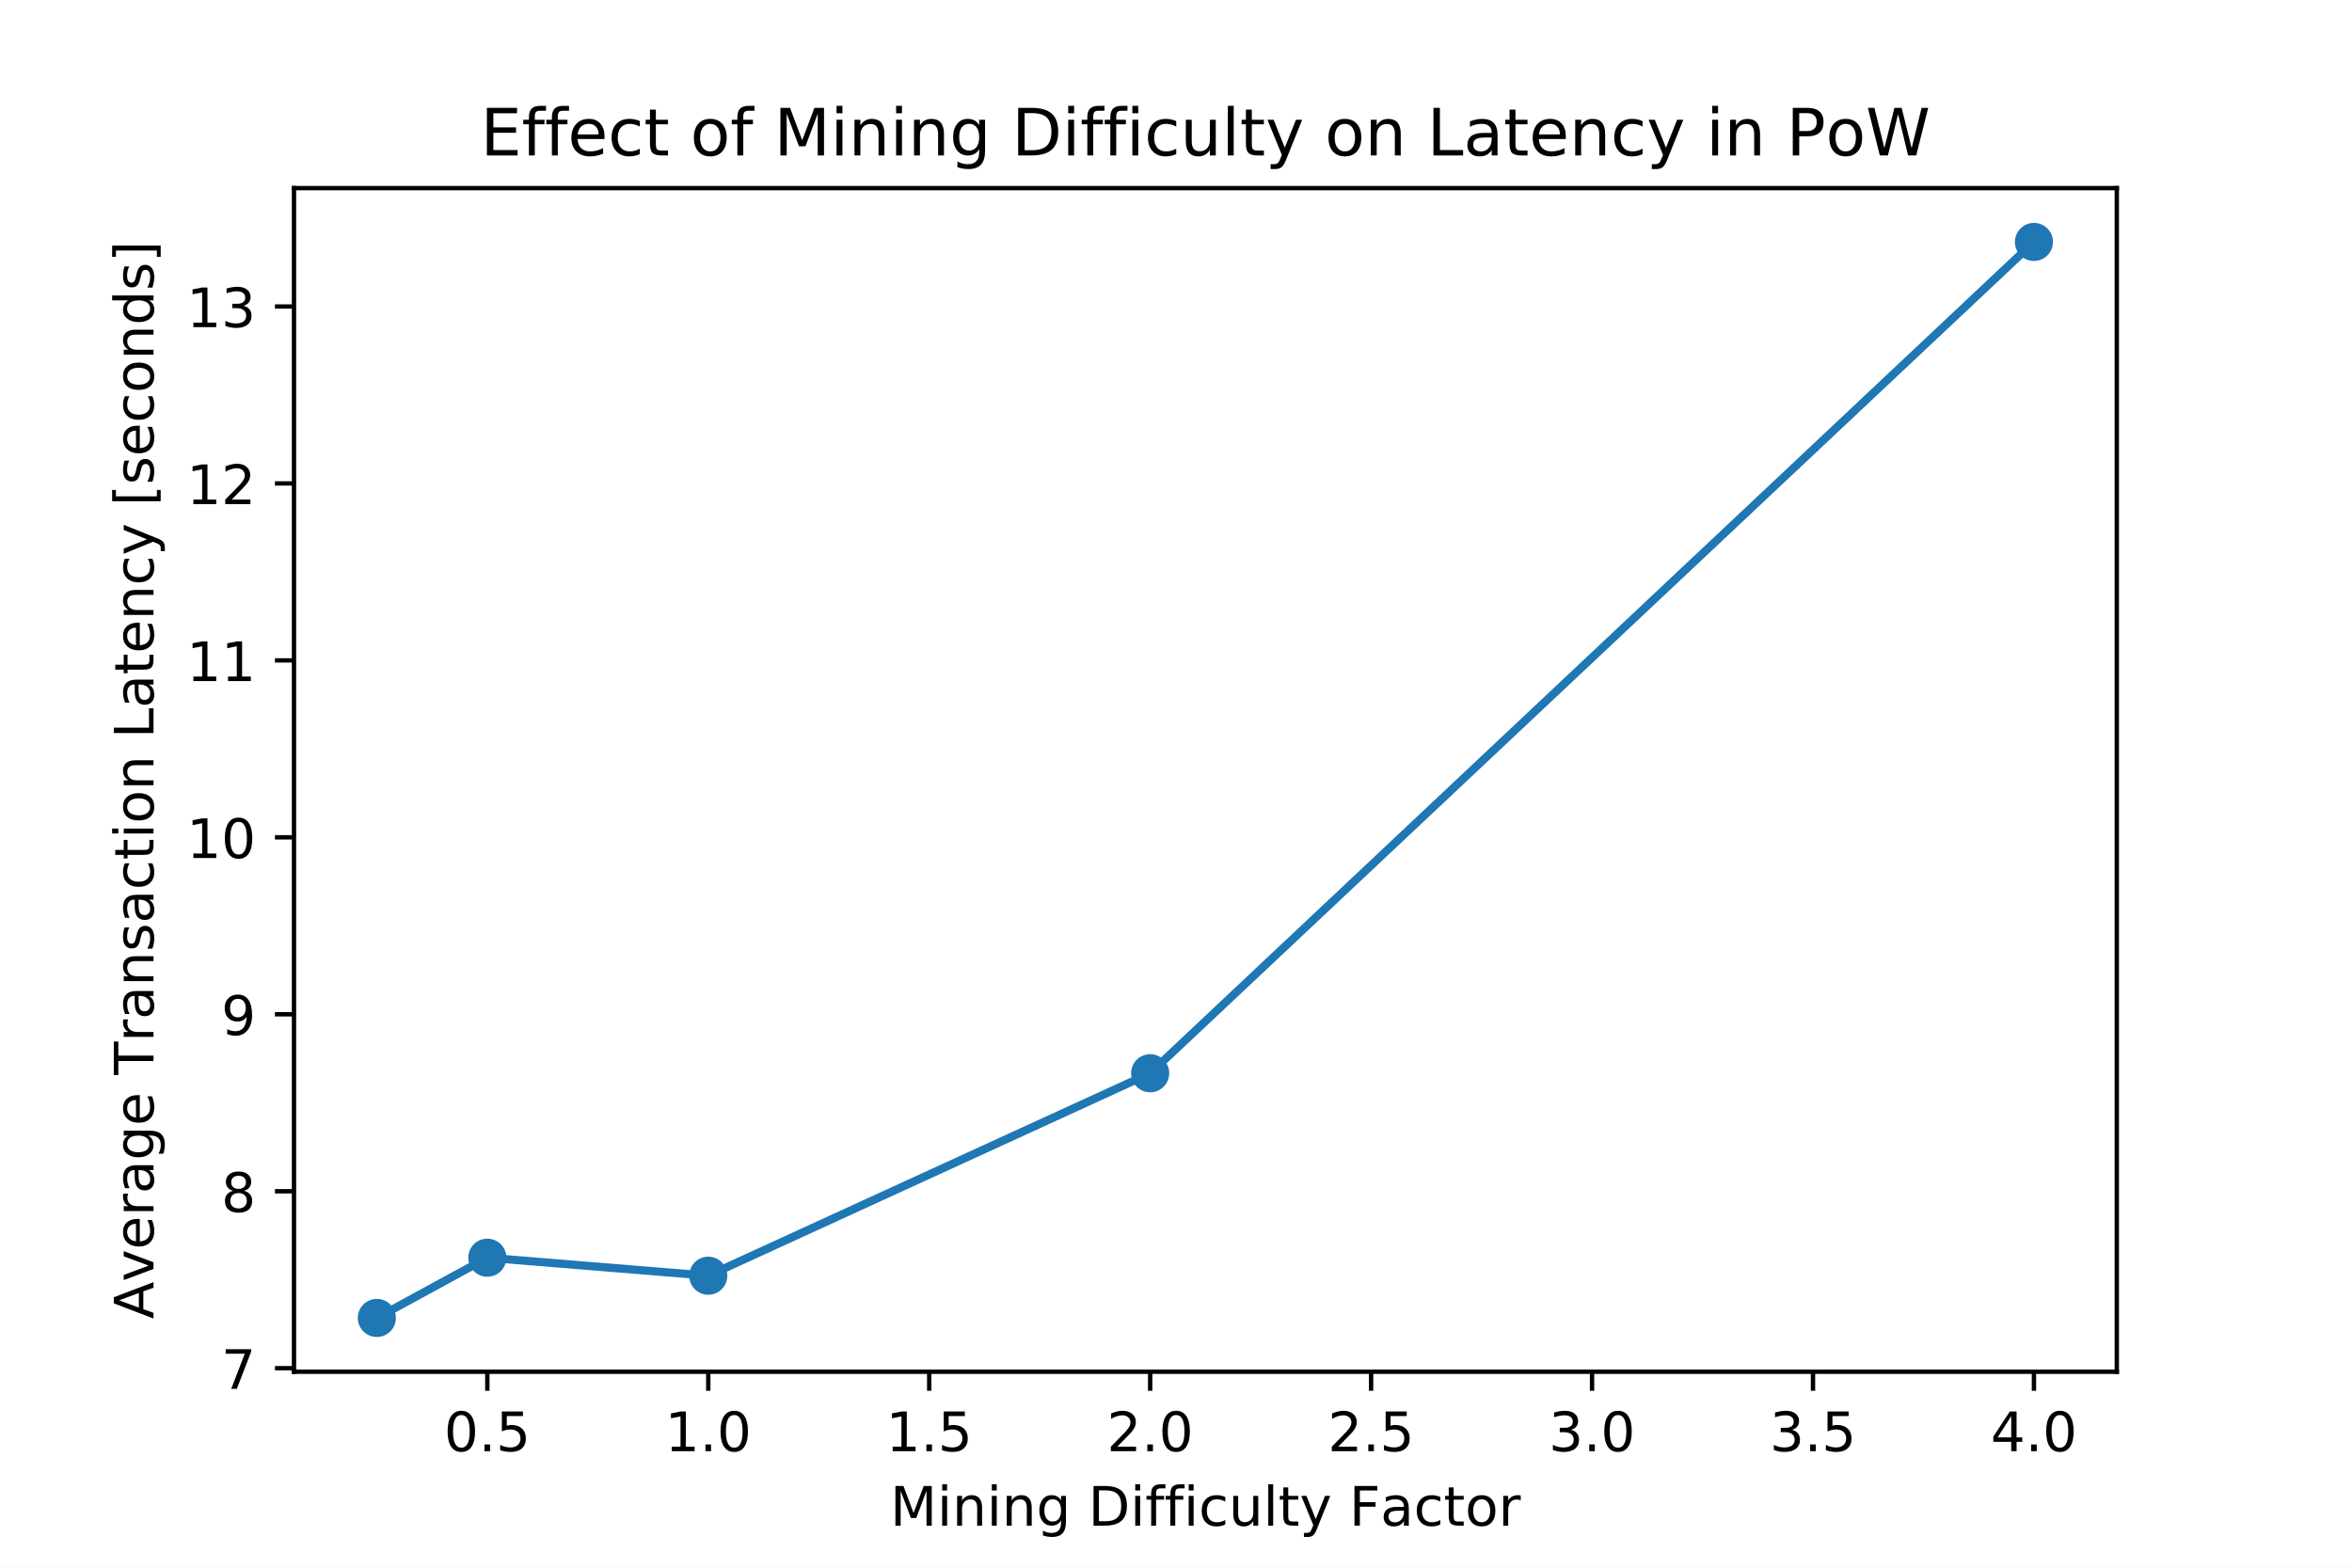
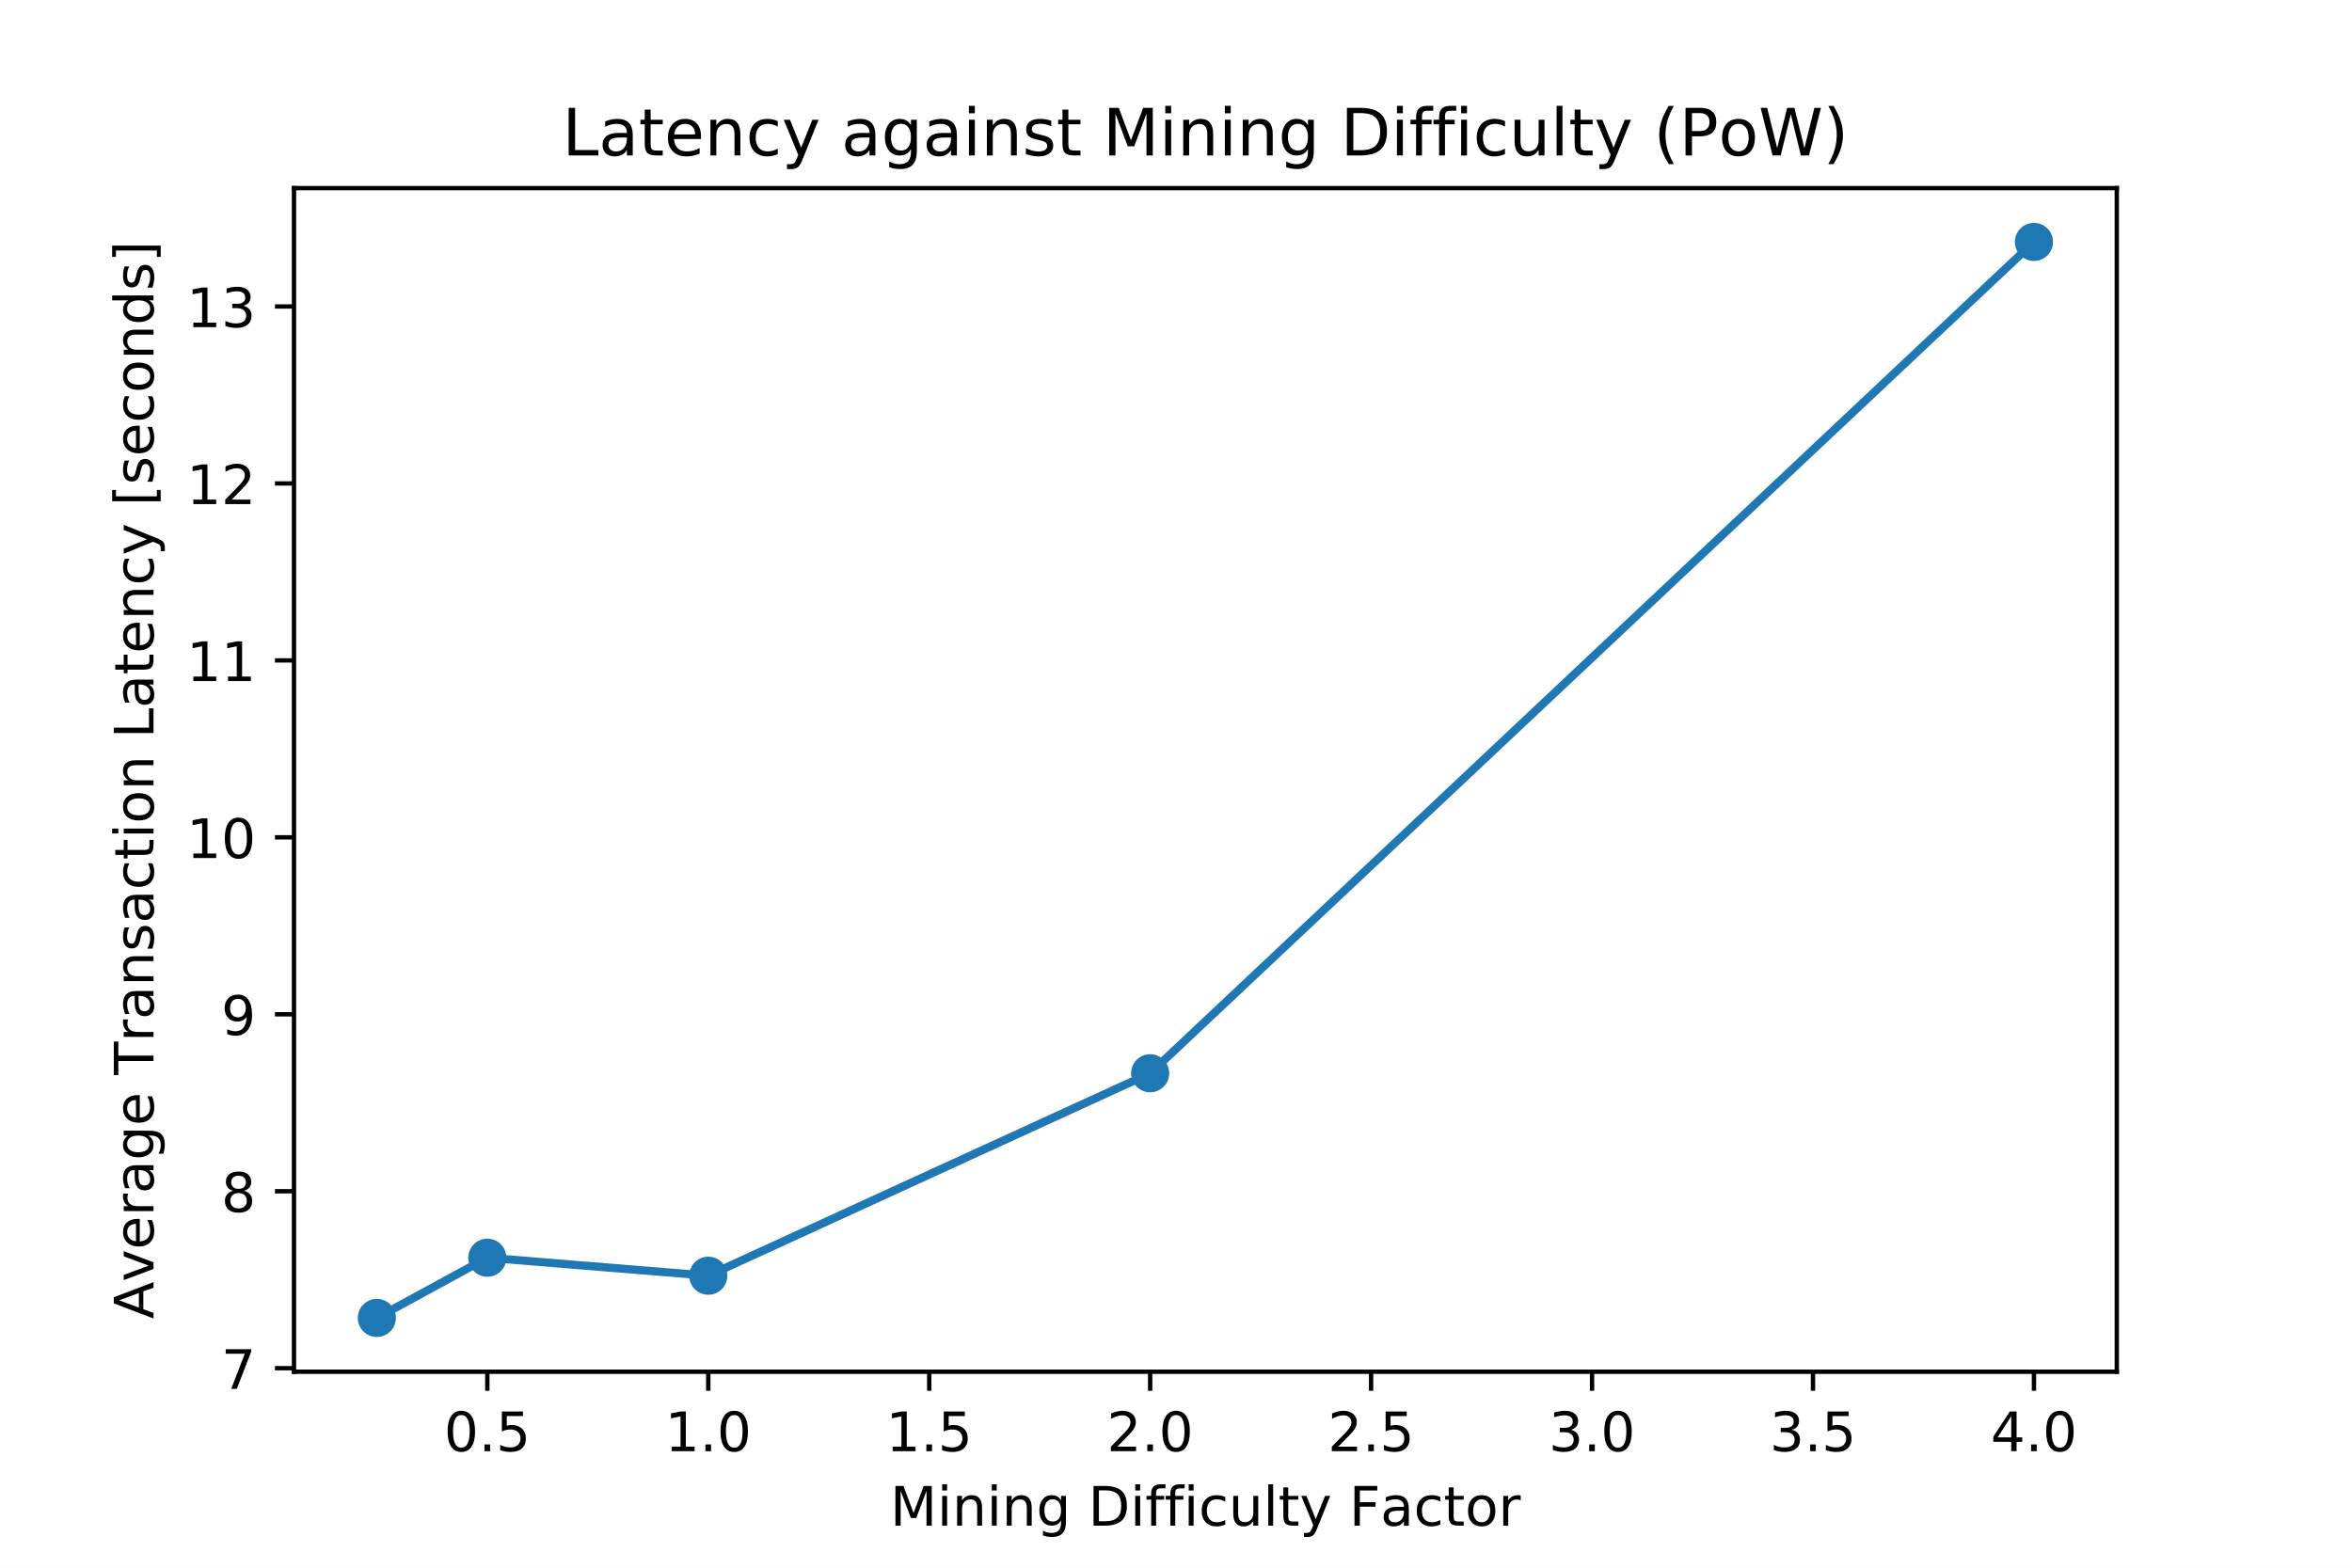
<svg xmlns="http://www.w3.org/2000/svg" xmlns:xlink="http://www.w3.org/1999/xlink" height="288pt" version="1.1" viewBox="0 0 432 288" width="432pt">
  <defs>
    <style type="text/css">
*{stroke-linecap:butt;stroke-linejoin:round;}
  </style>
  </defs>
  <g id="figure_1">
    <g id="patch_1">
      <path d="M 0 288  L 432 288  L 432 0  L 0 0  z " style="fill:#ffffff;" />
    </g>
    <g id="axes_1">
      <g id="patch_2">
        <path d="M 54 252  L 388.8 252  L 388.8 34.56  L 54 34.56  z " style="fill:#ffffff;" />
      </g>
      <g id="matplotlib.axis_1">
        <g id="xtick_1">
          <g id="line2d_1">
            <defs>
-               <path d="M 0 0  L 0 3.5  " id="m89865e52a1" style="stroke:#000000;stroke-width:0.8;" />
-             </defs>
-             <g>
-               <use style="stroke:#000000;stroke-width:0.8;" x="89.509" xlink:href="#m89865e52a1" y="252" />
+               <path d="M 0 0  L 0 3.5  " id="m9b5d626eac" style="stroke:#000000;stroke-width:0.8;" />
+             </defs>
+             <g>
+               <use style="stroke:#000000;stroke-width:0.8;" x="89.509" xlink:href="#m9b5d626eac" y="252" />
            </g>
          </g>
          <g id="text_1">
            <defs>
              <path d="M 31.781 66.406  Q 24.172 66.406 20.328 58.906  Q 16.5 51.422 16.5 36.375  Q 16.5 21.391 20.328 13.891  Q 24.172 6.391 31.781 6.391  Q 39.453 6.391 43.281 13.891  Q 47.125 21.391 47.125 36.375  Q 47.125 51.422 43.281 58.906  Q 39.453 66.406 31.781 66.406  z M 31.781 74.219  Q 44.047 74.219 50.516 64.516  Q 56.984 54.828 56.984 36.375  Q 56.984 17.969 50.516 8.266  Q 44.047 -1.422 31.781 -1.422  Q 19.531 -1.422 13.062 8.266  Q 6.594 17.969 6.594 36.375  Q 6.594 54.828 13.062 64.516  Q 19.531 74.219 31.781 74.219  z " id="DejaVuSans-30" />
              <path d="M 10.688 12.406  L 21 12.406  L 21 0  L 10.688 0  z " id="DejaVuSans-2e" />
              <path d="M 10.797 72.906  L 49.516 72.906  L 49.516 64.594  L 19.828 64.594  L 19.828 46.734  Q 21.969 47.469 24.109 47.828  Q 26.266 48.188 28.422 48.188  Q 40.625 48.188 47.75 41.5  Q 54.891 34.812 54.891 23.391  Q 54.891 11.625 47.562 5.094  Q 40.234 -1.422 26.906 -1.422  Q 22.312 -1.422 17.547 -0.641  Q 12.797 0.141 7.719 1.703  L 7.719 11.625  Q 12.109 9.234 16.797 8.062  Q 21.484 6.891 26.703 6.891  Q 35.156 6.891 40.078 11.328  Q 45.016 15.766 45.016 23.391  Q 45.016 31 40.078 35.438  Q 35.156 39.891 26.703 39.891  Q 22.75 39.891 18.812 39.016  Q 14.891 38.141 10.797 36.281  z " id="DejaVuSans-35" />
            </defs>
            <g transform="translate(81.55753 266.5984)scale(0.1 -0.1)">
              <use xlink:href="#DejaVuSans-30" />
              <use x="63.623" xlink:href="#DejaVuSans-2e" />
              <use x="95.41" xlink:href="#DejaVuSans-35" />
            </g>
          </g>
        </g>
        <g id="xtick_2">
          <g id="line2d_2">
            <g>
-               <use style="stroke:#000000;stroke-width:0.8;" x="130.091" xlink:href="#m89865e52a1" y="252" />
+               <use style="stroke:#000000;stroke-width:0.8;" x="130.091" xlink:href="#m9b5d626eac" y="252" />
            </g>
          </g>
          <g id="text_2">
            <defs>
              <path d="M 12.406 8.297  L 28.516 8.297  L 28.516 63.922  L 10.984 60.406  L 10.984 69.391  L 28.422 72.906  L 38.281 72.906  L 38.281 8.297  L 54.391 8.297  L 54.391 0  L 12.406 0  z " id="DejaVuSans-31" />
            </defs>
            <g transform="translate(122.1393 266.5984)scale(0.1 -0.1)">
              <use xlink:href="#DejaVuSans-31" />
              <use x="63.623" xlink:href="#DejaVuSans-2e" />
              <use x="95.41" xlink:href="#DejaVuSans-30" />
            </g>
          </g>
        </g>
        <g id="xtick_3">
          <g id="line2d_3">
            <g>
-               <use style="stroke:#000000;stroke-width:0.8;" x="170.673" xlink:href="#m89865e52a1" y="252" />
+               <use style="stroke:#000000;stroke-width:0.8;" x="170.673" xlink:href="#m9b5d626eac" y="252" />
            </g>
          </g>
          <g id="text_3">
            <g transform="translate(162.7212 266.5984)scale(0.1 -0.1)">
              <use xlink:href="#DejaVuSans-31" />
              <use x="63.623" xlink:href="#DejaVuSans-2e" />
              <use x="95.41" xlink:href="#DejaVuSans-35" />
            </g>
          </g>
        </g>
        <g id="xtick_4">
          <g id="line2d_4">
            <g>
-               <use style="stroke:#000000;stroke-width:0.8;" x="211.255" xlink:href="#m89865e52a1" y="252" />
+               <use style="stroke:#000000;stroke-width:0.8;" x="211.255" xlink:href="#m9b5d626eac" y="252" />
            </g>
          </g>
          <g id="text_4">
            <defs>
              <path d="M 19.188 8.297  L 53.609 8.297  L 53.609 0  L 7.328 0  L 7.328 8.297  Q 12.938 14.109 22.625 23.891  Q 32.328 33.688 34.812 36.531  Q 39.547 41.844 41.422 45.531  Q 43.312 49.219 43.312 52.781  Q 43.312 58.594 39.234 62.25  Q 35.156 65.922 28.609 65.922  Q 23.969 65.922 18.812 64.312  Q 13.672 62.703 7.812 59.422  L 7.812 69.391  Q 13.766 71.781 18.938 73  Q 24.125 74.219 28.422 74.219  Q 39.75 74.219 46.484 68.547  Q 53.219 62.891 53.219 53.422  Q 53.219 48.922 51.531 44.891  Q 49.859 40.875 45.406 35.406  Q 44.188 33.984 37.641 27.219  Q 31.109 20.453 19.188 8.297  z " id="DejaVuSans-32" />
            </defs>
            <g transform="translate(203.303 266.5984)scale(0.1 -0.1)">
              <use xlink:href="#DejaVuSans-32" />
              <use x="63.623" xlink:href="#DejaVuSans-2e" />
              <use x="95.41" xlink:href="#DejaVuSans-30" />
            </g>
          </g>
        </g>
        <g id="xtick_5">
          <g id="line2d_5">
            <g>
-               <use style="stroke:#000000;stroke-width:0.8;" x="251.836" xlink:href="#m89865e52a1" y="252" />
+               <use style="stroke:#000000;stroke-width:0.8;" x="251.836" xlink:href="#m9b5d626eac" y="252" />
            </g>
          </g>
          <g id="text_5">
            <g transform="translate(243.8848 266.5984)scale(0.1 -0.1)">
              <use xlink:href="#DejaVuSans-32" />
              <use x="63.623" xlink:href="#DejaVuSans-2e" />
              <use x="95.41" xlink:href="#DejaVuSans-35" />
            </g>
          </g>
        </g>
        <g id="xtick_6">
          <g id="line2d_6">
            <g>
-               <use style="stroke:#000000;stroke-width:0.8;" x="292.418" xlink:href="#m89865e52a1" y="252" />
+               <use style="stroke:#000000;stroke-width:0.8;" x="292.418" xlink:href="#m9b5d626eac" y="252" />
            </g>
          </g>
          <g id="text_6">
            <defs>
              <path d="M 40.578 39.312  Q 47.656 37.797 51.625 33  Q 55.609 28.219 55.609 21.188  Q 55.609 10.406 48.188 4.484  Q 40.766 -1.422 27.094 -1.422  Q 22.516 -1.422 17.656 -0.516  Q 12.797 0.391 7.625 2.203  L 7.625 11.719  Q 11.719 9.328 16.594 8.109  Q 21.484 6.891 26.812 6.891  Q 36.078 6.891 40.938 10.547  Q 45.797 14.203 45.797 21.188  Q 45.797 27.641 41.281 31.266  Q 36.766 34.906 28.719 34.906  L 20.219 34.906  L 20.219 43.016  L 29.109 43.016  Q 36.375 43.016 40.234 45.922  Q 44.094 48.828 44.094 54.297  Q 44.094 59.906 40.109 62.906  Q 36.141 65.922 28.719 65.922  Q 24.656 65.922 20.016 65.031  Q 15.375 64.156 9.812 62.312  L 9.812 71.094  Q 15.438 72.656 20.344 73.438  Q 25.25 74.219 29.594 74.219  Q 40.828 74.219 47.359 69.109  Q 53.906 64.016 53.906 55.328  Q 53.906 49.266 50.438 45.094  Q 46.969 40.922 40.578 39.312  z " id="DejaVuSans-33" />
            </defs>
            <g transform="translate(284.4666 266.5984)scale(0.1 -0.1)">
              <use xlink:href="#DejaVuSans-33" />
              <use x="63.623" xlink:href="#DejaVuSans-2e" />
              <use x="95.41" xlink:href="#DejaVuSans-30" />
            </g>
          </g>
        </g>
        <g id="xtick_7">
          <g id="line2d_7">
            <g>
-               <use style="stroke:#000000;stroke-width:0.8;" x="333" xlink:href="#m89865e52a1" y="252" />
+               <use style="stroke:#000000;stroke-width:0.8;" x="333" xlink:href="#m9b5d626eac" y="252" />
            </g>
          </g>
          <g id="text_7">
            <g transform="translate(325.0484 266.5984)scale(0.1 -0.1)">
              <use xlink:href="#DejaVuSans-33" />
              <use x="63.623" xlink:href="#DejaVuSans-2e" />
              <use x="95.41" xlink:href="#DejaVuSans-35" />
            </g>
          </g>
        </g>
        <g id="xtick_8">
          <g id="line2d_8">
            <g>
-               <use style="stroke:#000000;stroke-width:0.8;" x="373.582" xlink:href="#m89865e52a1" y="252" />
+               <use style="stroke:#000000;stroke-width:0.8;" x="373.582" xlink:href="#m9b5d626eac" y="252" />
            </g>
          </g>
          <g id="text_8">
            <defs>
              <path d="M 37.797 64.312  L 12.891 25.391  L 37.797 25.391  z M 35.203 72.906  L 47.609 72.906  L 47.609 25.391  L 58.016 25.391  L 58.016 17.188  L 47.609 17.188  L 47.609 0  L 37.797 0  L 37.797 17.188  L 4.891 17.188  L 4.891 26.703  z " id="DejaVuSans-34" />
            </defs>
            <g transform="translate(365.6303 266.5984)scale(0.1 -0.1)">
              <use xlink:href="#DejaVuSans-34" />
              <use x="63.623" xlink:href="#DejaVuSans-2e" />
              <use x="95.41" xlink:href="#DejaVuSans-30" />
            </g>
          </g>
        </g>
        <g id="text_9">
          <defs>
            <path d="M 9.812 72.906  L 24.516 72.906  L 43.109 23.297  L 61.812 72.906  L 76.516 72.906  L 76.516 0  L 66.891 0  L 66.891 64.016  L 48.094 14.016  L 38.188 14.016  L 19.391 64.016  L 19.391 0  L 9.812 0  z " id="DejaVuSans-4d" />
            <path d="M 9.422 54.688  L 18.406 54.688  L 18.406 0  L 9.422 0  z M 9.422 75.984  L 18.406 75.984  L 18.406 64.594  L 9.422 64.594  z " id="DejaVuSans-69" />
            <path d="M 54.891 33.016  L 54.891 0  L 45.906 0  L 45.906 32.719  Q 45.906 40.484 42.875 44.328  Q 39.844 48.188 33.797 48.188  Q 26.516 48.188 22.312 43.547  Q 18.109 38.922 18.109 30.906  L 18.109 0  L 9.078 0  L 9.078 54.688  L 18.109 54.688  L 18.109 46.188  Q 21.344 51.125 25.703 53.562  Q 30.078 56 35.797 56  Q 45.219 56 50.047 50.172  Q 54.891 44.344 54.891 33.016  z " id="DejaVuSans-6e" />
            <path d="M 45.406 27.984  Q 45.406 37.75 41.375 43.109  Q 37.359 48.484 30.078 48.484  Q 22.859 48.484 18.828 43.109  Q 14.797 37.75 14.797 27.984  Q 14.797 18.266 18.828 12.891  Q 22.859 7.516 30.078 7.516  Q 37.359 7.516 41.375 12.891  Q 45.406 18.266 45.406 27.984  z M 54.391 6.781  Q 54.391 -7.172 48.188 -13.984  Q 42 -20.797 29.203 -20.797  Q 24.469 -20.797 20.266 -20.094  Q 16.062 -19.391 12.109 -17.922  L 12.109 -9.188  Q 16.062 -11.328 19.922 -12.344  Q 23.781 -13.375 27.781 -13.375  Q 36.625 -13.375 41.016 -8.766  Q 45.406 -4.156 45.406 5.172  L 45.406 9.625  Q 42.625 4.781 38.281 2.391  Q 33.938 0 27.875 0  Q 17.828 0 11.672 7.656  Q 5.516 15.328 5.516 27.984  Q 5.516 40.672 11.672 48.328  Q 17.828 56 27.875 56  Q 33.938 56 38.281 53.609  Q 42.625 51.219 45.406 46.391  L 45.406 54.688  L 54.391 54.688  z " id="DejaVuSans-67" />
            <path id="DejaVuSans-20" />
            <path d="M 19.672 64.797  L 19.672 8.109  L 31.594 8.109  Q 46.688 8.109 53.688 14.938  Q 60.688 21.781 60.688 36.531  Q 60.688 51.172 53.688 57.984  Q 46.688 64.797 31.594 64.797  z M 9.812 72.906  L 30.078 72.906  Q 51.266 72.906 61.172 64.094  Q 71.094 55.281 71.094 36.531  Q 71.094 17.672 61.125 8.828  Q 51.172 0 30.078 0  L 9.812 0  z " id="DejaVuSans-44" />
            <path d="M 37.109 75.984  L 37.109 68.5  L 28.516 68.5  Q 23.688 68.5 21.797 66.547  Q 19.922 64.594 19.922 59.516  L 19.922 54.688  L 34.719 54.688  L 34.719 47.703  L 19.922 47.703  L 19.922 0  L 10.891 0  L 10.891 47.703  L 2.297 47.703  L 2.297 54.688  L 10.891 54.688  L 10.891 58.5  Q 10.891 67.625 15.141 71.797  Q 19.391 75.984 28.609 75.984  z " id="DejaVuSans-66" />
            <path d="M 48.781 52.594  L 48.781 44.188  Q 44.969 46.297 41.141 47.344  Q 37.312 48.391 33.406 48.391  Q 24.656 48.391 19.812 42.844  Q 14.984 37.312 14.984 27.297  Q 14.984 17.281 19.812 11.734  Q 24.656 6.203 33.406 6.203  Q 37.312 6.203 41.141 7.25  Q 44.969 8.297 48.781 10.406  L 48.781 2.094  Q 45.016 0.344 40.984 -0.531  Q 36.969 -1.422 32.422 -1.422  Q 20.062 -1.422 12.781 6.344  Q 5.516 14.109 5.516 27.297  Q 5.516 40.672 12.859 48.328  Q 20.219 56 33.016 56  Q 37.156 56 41.109 55.141  Q 45.062 54.297 48.781 52.594  z " id="DejaVuSans-63" />
            <path d="M 8.5 21.578  L 8.5 54.688  L 17.484 54.688  L 17.484 21.922  Q 17.484 14.156 20.5 10.266  Q 23.531 6.391 29.594 6.391  Q 36.859 6.391 41.078 11.031  Q 45.312 15.672 45.312 23.688  L 45.312 54.688  L 54.297 54.688  L 54.297 0  L 45.312 0  L 45.312 8.406  Q 42.047 3.422 37.719 1  Q 33.406 -1.422 27.688 -1.422  Q 18.266 -1.422 13.375 4.438  Q 8.5 10.297 8.5 21.578  z M 31.109 56  z " id="DejaVuSans-75" />
            <path d="M 9.422 75.984  L 18.406 75.984  L 18.406 0  L 9.422 0  z " id="DejaVuSans-6c" />
            <path d="M 18.312 70.219  L 18.312 54.688  L 36.812 54.688  L 36.812 47.703  L 18.312 47.703  L 18.312 18.016  Q 18.312 11.328 20.141 9.422  Q 21.969 7.516 27.594 7.516  L 36.812 7.516  L 36.812 0  L 27.594 0  Q 17.188 0 13.234 3.875  Q 9.281 7.766 9.281 18.016  L 9.281 47.703  L 2.688 47.703  L 2.688 54.688  L 9.281 54.688  L 9.281 70.219  z " id="DejaVuSans-74" />
            <path d="M 32.172 -5.078  Q 28.375 -14.844 24.75 -17.812  Q 21.141 -20.797 15.094 -20.797  L 7.906 -20.797  L 7.906 -13.281  L 13.188 -13.281  Q 16.891 -13.281 18.938 -11.516  Q 21 -9.766 23.484 -3.219  L 25.094 0.875  L 2.984 54.688  L 12.5 54.688  L 29.594 11.922  L 46.688 54.688  L 56.203 54.688  z " id="DejaVuSans-79" />
            <path d="M 9.812 72.906  L 51.703 72.906  L 51.703 64.594  L 19.672 64.594  L 19.672 43.109  L 48.578 43.109  L 48.578 34.812  L 19.672 34.812  L 19.672 0  L 9.812 0  z " id="DejaVuSans-46" />
            <path d="M 34.281 27.484  Q 23.391 27.484 19.188 25  Q 14.984 22.516 14.984 16.5  Q 14.984 11.719 18.141 8.906  Q 21.297 6.109 26.703 6.109  Q 34.188 6.109 38.703 11.406  Q 43.219 16.703 43.219 25.484  L 43.219 27.484  z M 52.203 31.203  L 52.203 0  L 43.219 0  L 43.219 8.297  Q 40.141 3.328 35.547 0.953  Q 30.953 -1.422 24.312 -1.422  Q 15.922 -1.422 10.953 3.297  Q 6 8.016 6 15.922  Q 6 25.141 12.172 29.828  Q 18.359 34.516 30.609 34.516  L 43.219 34.516  L 43.219 35.406  Q 43.219 41.609 39.141 45  Q 35.062 48.391 27.688 48.391  Q 23 48.391 18.547 47.266  Q 14.109 46.141 10.016 43.891  L 10.016 52.203  Q 14.938 54.109 19.578 55.047  Q 24.219 56 28.609 56  Q 40.484 56 46.344 49.844  Q 52.203 43.703 52.203 31.203  z " id="DejaVuSans-61" />
            <path d="M 30.609 48.391  Q 23.391 48.391 19.188 42.75  Q 14.984 37.109 14.984 27.297  Q 14.984 17.484 19.156 11.844  Q 23.344 6.203 30.609 6.203  Q 37.797 6.203 41.984 11.859  Q 46.188 17.531 46.188 27.297  Q 46.188 37.016 41.984 42.703  Q 37.797 48.391 30.609 48.391  z M 30.609 56  Q 42.328 56 49.016 48.375  Q 55.719 40.766 55.719 27.297  Q 55.719 13.875 49.016 6.219  Q 42.328 -1.422 30.609 -1.422  Q 18.844 -1.422 12.172 6.219  Q 5.516 13.875 5.516 27.297  Q 5.516 40.766 12.172 48.375  Q 18.844 56 30.609 56  z " id="DejaVuSans-6f" />
            <path d="M 41.109 46.297  Q 39.594 47.172 37.812 47.578  Q 36.031 48 33.891 48  Q 26.266 48 22.188 43.047  Q 18.109 38.094 18.109 28.812  L 18.109 0  L 9.078 0  L 9.078 54.688  L 18.109 54.688  L 18.109 46.188  Q 20.953 51.172 25.484 53.578  Q 30.031 56 36.531 56  Q 37.453 56 38.578 55.875  Q 39.703 55.766 41.062 55.516  z " id="DejaVuSans-72" />
          </defs>
          <g transform="translate(163.4859 280.2766)scale(0.1 -0.1)">
            <use xlink:href="#DejaVuSans-4d" />
            <use x="86.279" xlink:href="#DejaVuSans-69" />
            <use x="114.062" xlink:href="#DejaVuSans-6e" />
            <use x="177.441" xlink:href="#DejaVuSans-69" />
            <use x="205.225" xlink:href="#DejaVuSans-6e" />
            <use x="268.604" xlink:href="#DejaVuSans-67" />
            <use x="332.08" xlink:href="#DejaVuSans-20" />
            <use x="363.867" xlink:href="#DejaVuSans-44" />
            <use x="440.869" xlink:href="#DejaVuSans-69" />
            <use x="468.652" xlink:href="#DejaVuSans-66" />
            <use x="503.857" xlink:href="#DejaVuSans-66" />
            <use x="539.062" xlink:href="#DejaVuSans-69" />
            <use x="566.846" xlink:href="#DejaVuSans-63" />
            <use x="621.826" xlink:href="#DejaVuSans-75" />
            <use x="685.205" xlink:href="#DejaVuSans-6c" />
            <use x="712.988" xlink:href="#DejaVuSans-74" />
            <use x="752.197" xlink:href="#DejaVuSans-79" />
            <use x="811.377" xlink:href="#DejaVuSans-20" />
            <use x="843.164" xlink:href="#DejaVuSans-46" />
            <use x="900.543" xlink:href="#DejaVuSans-61" />
            <use x="961.822" xlink:href="#DejaVuSans-63" />
            <use x="1016.803" xlink:href="#DejaVuSans-74" />
            <use x="1056.012" xlink:href="#DejaVuSans-6f" />
            <use x="1117.193" xlink:href="#DejaVuSans-72" />
          </g>
        </g>
      </g>
      <g id="matplotlib.axis_2">
        <g id="ytick_1">
          <g id="line2d_9">
            <defs>
-               <path d="M 0 0  L -3.5 0  " id="md76a270b56" style="stroke:#000000;stroke-width:0.8;" />
-             </defs>
-             <g>
-               <use style="stroke:#000000;stroke-width:0.8;" x="54" xlink:href="#md76a270b56" y="251.35" />
+               <path d="M 0 0  L -3.5 0  " id="md6fd8d685a" style="stroke:#000000;stroke-width:0.8;" />
+             </defs>
+             <g>
+               <use style="stroke:#000000;stroke-width:0.8;" x="54" xlink:href="#md6fd8d685a" y="251.35" />
            </g>
          </g>
          <g id="text_10">
            <defs>
              <path d="M 8.203 72.906  L 55.078 72.906  L 55.078 68.703  L 28.609 0  L 18.312 0  L 43.219 64.594  L 8.203 64.594  z " id="DejaVuSans-37" />
            </defs>
            <g transform="translate(40.6375 255.1494)scale(0.1 -0.1)">
              <use xlink:href="#DejaVuSans-37" />
            </g>
          </g>
        </g>
        <g id="ytick_2">
          <g id="line2d_10">
            <g>
-               <use style="stroke:#000000;stroke-width:0.8;" x="54" xlink:href="#md76a270b56" y="218.843" />
+               <use style="stroke:#000000;stroke-width:0.8;" x="54" xlink:href="#md6fd8d685a" y="218.843" />
            </g>
          </g>
          <g id="text_11">
            <defs>
              <path d="M 31.781 34.625  Q 24.75 34.625 20.719 30.859  Q 16.703 27.094 16.703 20.516  Q 16.703 13.922 20.719 10.156  Q 24.75 6.391 31.781 6.391  Q 38.812 6.391 42.859 10.172  Q 46.922 13.969 46.922 20.516  Q 46.922 27.094 42.891 30.859  Q 38.875 34.625 31.781 34.625  z M 21.922 38.812  Q 15.578 40.375 12.031 44.719  Q 8.5 49.078 8.5 55.328  Q 8.5 64.062 14.719 69.141  Q 20.953 74.219 31.781 74.219  Q 42.672 74.219 48.875 69.141  Q 55.078 64.062 55.078 55.328  Q 55.078 49.078 51.531 44.719  Q 48 40.375 41.703 38.812  Q 48.828 37.156 52.797 32.312  Q 56.781 27.484 56.781 20.516  Q 56.781 9.906 50.312 4.234  Q 43.844 -1.422 31.781 -1.422  Q 19.734 -1.422 13.25 4.234  Q 6.781 9.906 6.781 20.516  Q 6.781 27.484 10.781 32.312  Q 14.797 37.156 21.922 38.812  z M 18.312 54.391  Q 18.312 48.734 21.844 45.562  Q 25.391 42.391 31.781 42.391  Q 38.141 42.391 41.719 45.562  Q 45.312 48.734 45.312 54.391  Q 45.312 60.062 41.719 63.234  Q 38.141 66.406 31.781 66.406  Q 25.391 66.406 21.844 63.234  Q 18.312 60.062 18.312 54.391  z " id="DejaVuSans-38" />
            </defs>
            <g transform="translate(40.6375 222.642)scale(0.1 -0.1)">
              <use xlink:href="#DejaVuSans-38" />
            </g>
          </g>
        </g>
        <g id="ytick_3">
          <g id="line2d_11">
            <g>
-               <use style="stroke:#000000;stroke-width:0.8;" x="54" xlink:href="#md76a270b56" y="186.335" />
+               <use style="stroke:#000000;stroke-width:0.8;" x="54" xlink:href="#md6fd8d685a" y="186.335" />
            </g>
          </g>
          <g id="text_12">
            <defs>
              <path d="M 10.984 1.516  L 10.984 10.5  Q 14.703 8.734 18.5 7.812  Q 22.312 6.891 25.984 6.891  Q 35.75 6.891 40.891 13.453  Q 46.047 20.016 46.781 33.406  Q 43.953 29.203 39.594 26.953  Q 35.25 24.703 29.984 24.703  Q 19.047 24.703 12.672 31.312  Q 6.297 37.938 6.297 49.422  Q 6.297 60.641 12.938 67.422  Q 19.578 74.219 30.609 74.219  Q 43.266 74.219 49.922 64.516  Q 56.594 54.828 56.594 36.375  Q 56.594 19.141 48.406 8.859  Q 40.234 -1.422 26.422 -1.422  Q 22.703 -1.422 18.891 -0.688  Q 15.094 0.047 10.984 1.516  z M 30.609 32.422  Q 37.25 32.422 41.125 36.953  Q 45.016 41.5 45.016 49.422  Q 45.016 57.281 41.125 61.844  Q 37.25 66.406 30.609 66.406  Q 23.969 66.406 20.094 61.844  Q 16.219 57.281 16.219 49.422  Q 16.219 41.5 20.094 36.953  Q 23.969 32.422 30.609 32.422  z " id="DejaVuSans-39" />
            </defs>
            <g transform="translate(40.6375 190.1347)scale(0.1 -0.1)">
              <use xlink:href="#DejaVuSans-39" />
            </g>
          </g>
        </g>
        <g id="ytick_4">
          <g id="line2d_12">
            <g>
-               <use style="stroke:#000000;stroke-width:0.8;" x="54" xlink:href="#md76a270b56" y="153.828" />
+               <use style="stroke:#000000;stroke-width:0.8;" x="54" xlink:href="#md6fd8d685a" y="153.828" />
            </g>
          </g>
          <g id="text_13">
            <g transform="translate(34.275 157.6273)scale(0.1 -0.1)">
              <use xlink:href="#DejaVuSans-31" />
              <use x="63.623" xlink:href="#DejaVuSans-30" />
            </g>
          </g>
        </g>
        <g id="ytick_5">
          <g id="line2d_13">
            <g>
-               <use style="stroke:#000000;stroke-width:0.8;" x="54" xlink:href="#md76a270b56" y="121.321" />
+               <use style="stroke:#000000;stroke-width:0.8;" x="54" xlink:href="#md6fd8d685a" y="121.321" />
            </g>
          </g>
          <g id="text_14">
            <g transform="translate(34.275 125.1199)scale(0.1 -0.1)">
              <use xlink:href="#DejaVuSans-31" />
              <use x="63.623" xlink:href="#DejaVuSans-31" />
            </g>
          </g>
        </g>
        <g id="ytick_6">
          <g id="line2d_14">
            <g>
-               <use style="stroke:#000000;stroke-width:0.8;" x="54" xlink:href="#md76a270b56" y="88.813" />
+               <use style="stroke:#000000;stroke-width:0.8;" x="54" xlink:href="#md6fd8d685a" y="88.813" />
            </g>
          </g>
          <g id="text_15">
            <g transform="translate(34.275 92.61251)scale(0.1 -0.1)">
              <use xlink:href="#DejaVuSans-31" />
              <use x="63.623" xlink:href="#DejaVuSans-32" />
            </g>
          </g>
        </g>
        <g id="ytick_7">
          <g id="line2d_15">
            <g>
-               <use style="stroke:#000000;stroke-width:0.8;" x="54" xlink:href="#md76a270b56" y="56.306" />
+               <use style="stroke:#000000;stroke-width:0.8;" x="54" xlink:href="#md6fd8d685a" y="56.306" />
            </g>
          </g>
          <g id="text_16">
            <g transform="translate(34.275 60.10513)scale(0.1 -0.1)">
              <use xlink:href="#DejaVuSans-31" />
              <use x="63.623" xlink:href="#DejaVuSans-33" />
            </g>
          </g>
        </g>
        <g id="text_17">
          <defs>
            <path d="M 34.188 63.188  L 20.797 26.906  L 47.609 26.906  z M 28.609 72.906  L 39.797 72.906  L 67.578 0  L 57.328 0  L 50.688 18.703  L 17.828 18.703  L 11.188 0  L 0.781 0  z " id="DejaVuSans-41" />
            <path d="M 2.984 54.688  L 12.5 54.688  L 29.594 8.797  L 46.688 54.688  L 56.203 54.688  L 35.688 0  L 23.484 0  z " id="DejaVuSans-76" />
            <path d="M 56.203 29.594  L 56.203 25.203  L 14.891 25.203  Q 15.484 15.922 20.484 11.062  Q 25.484 6.203 34.422 6.203  Q 39.594 6.203 44.453 7.469  Q 49.312 8.734 54.109 11.281  L 54.109 2.781  Q 49.266 0.734 44.188 -0.344  Q 39.109 -1.422 33.891 -1.422  Q 20.797 -1.422 13.156 6.188  Q 5.516 13.812 5.516 26.812  Q 5.516 40.234 12.766 48.109  Q 20.016 56 32.328 56  Q 43.359 56 49.781 48.891  Q 56.203 41.797 56.203 29.594  z M 47.219 32.234  Q 47.125 39.594 43.094 43.984  Q 39.062 48.391 32.422 48.391  Q 24.906 48.391 20.391 44.141  Q 15.875 39.891 15.188 32.172  z " id="DejaVuSans-65" />
            <path d="M -0.297 72.906  L 61.375 72.906  L 61.375 64.594  L 35.5 64.594  L 35.5 0  L 25.594 0  L 25.594 64.594  L -0.297 64.594  z " id="DejaVuSans-54" />
            <path d="M 44.281 53.078  L 44.281 44.578  Q 40.484 46.531 36.375 47.5  Q 32.281 48.484 27.875 48.484  Q 21.188 48.484 17.844 46.438  Q 14.5 44.391 14.5 40.281  Q 14.5 37.156 16.891 35.375  Q 19.281 33.594 26.516 31.984  L 29.594 31.297  Q 39.156 29.25 43.188 25.516  Q 47.219 21.781 47.219 15.094  Q 47.219 7.469 41.188 3.016  Q 35.156 -1.422 24.609 -1.422  Q 20.219 -1.422 15.453 -0.562  Q 10.688 0.297 5.422 2  L 5.422 11.281  Q 10.406 8.688 15.234 7.391  Q 20.062 6.109 24.812 6.109  Q 31.156 6.109 34.562 8.281  Q 37.984 10.453 37.984 14.406  Q 37.984 18.062 35.516 20.016  Q 33.062 21.969 24.703 23.781  L 21.578 24.516  Q 13.234 26.266 9.516 29.906  Q 5.812 33.547 5.812 39.891  Q 5.812 47.609 11.281 51.797  Q 16.75 56 26.812 56  Q 31.781 56 36.172 55.266  Q 40.578 54.547 44.281 53.078  z " id="DejaVuSans-73" />
            <path d="M 9.812 72.906  L 19.672 72.906  L 19.672 8.297  L 55.172 8.297  L 55.172 0  L 9.812 0  z " id="DejaVuSans-4c" />
            <path d="M 8.594 75.984  L 29.297 75.984  L 29.297 69  L 17.578 69  L 17.578 -6.203  L 29.297 -6.203  L 29.297 -13.188  L 8.594 -13.188  z " id="DejaVuSans-5b" />
            <path d="M 45.406 46.391  L 45.406 75.984  L 54.391 75.984  L 54.391 0  L 45.406 0  L 45.406 8.203  Q 42.578 3.328 38.25 0.953  Q 33.938 -1.422 27.875 -1.422  Q 17.969 -1.422 11.734 6.484  Q 5.516 14.406 5.516 27.297  Q 5.516 40.188 11.734 48.094  Q 17.969 56 27.875 56  Q 33.938 56 38.25 53.625  Q 42.578 51.266 45.406 46.391  z M 14.797 27.297  Q 14.797 17.391 18.875 11.75  Q 22.953 6.109 30.078 6.109  Q 37.203 6.109 41.297 11.75  Q 45.406 17.391 45.406 27.297  Q 45.406 37.203 41.297 42.844  Q 37.203 48.484 30.078 48.484  Q 22.953 48.484 18.875 42.844  Q 14.797 37.203 14.797 27.297  z " id="DejaVuSans-64" />
            <path d="M 30.422 75.984  L 30.422 -13.188  L 9.719 -13.188  L 9.719 -6.203  L 21.391 -6.203  L 21.391 69  L 9.719 69  L 9.719 75.984  z " id="DejaVuSans-5d" />
          </defs>
          <g transform="translate(28.19531 242.2995)rotate(-90)scale(0.1 -0.1)">
            <use xlink:href="#DejaVuSans-41" />
            <use x="68.33" xlink:href="#DejaVuSans-76" />
            <use x="127.51" xlink:href="#DejaVuSans-65" />
            <use x="189.033" xlink:href="#DejaVuSans-72" />
            <use x="230.146" xlink:href="#DejaVuSans-61" />
            <use x="291.426" xlink:href="#DejaVuSans-67" />
            <use x="354.902" xlink:href="#DejaVuSans-65" />
            <use x="416.426" xlink:href="#DejaVuSans-20" />
            <use x="448.213" xlink:href="#DejaVuSans-54" />
            <use x="509.078" xlink:href="#DejaVuSans-72" />
            <use x="550.191" xlink:href="#DejaVuSans-61" />
            <use x="611.471" xlink:href="#DejaVuSans-6e" />
            <use x="674.85" xlink:href="#DejaVuSans-73" />
            <use x="726.949" xlink:href="#DejaVuSans-61" />
            <use x="788.229" xlink:href="#DejaVuSans-63" />
            <use x="843.209" xlink:href="#DejaVuSans-74" />
            <use x="882.418" xlink:href="#DejaVuSans-69" />
            <use x="910.201" xlink:href="#DejaVuSans-6f" />
            <use x="971.383" xlink:href="#DejaVuSans-6e" />
            <use x="1034.762" xlink:href="#DejaVuSans-20" />
            <use x="1066.549" xlink:href="#DejaVuSans-4c" />
            <use x="1122.262" xlink:href="#DejaVuSans-61" />
            <use x="1183.541" xlink:href="#DejaVuSans-74" />
            <use x="1222.75" xlink:href="#DejaVuSans-65" />
            <use x="1284.273" xlink:href="#DejaVuSans-6e" />
            <use x="1347.652" xlink:href="#DejaVuSans-63" />
            <use x="1402.633" xlink:href="#DejaVuSans-79" />
            <use x="1461.812" xlink:href="#DejaVuSans-20" />
            <use x="1493.6" xlink:href="#DejaVuSans-5b" />
            <use x="1532.613" xlink:href="#DejaVuSans-73" />
            <use x="1584.713" xlink:href="#DejaVuSans-65" />
            <use x="1646.236" xlink:href="#DejaVuSans-63" />
            <use x="1701.217" xlink:href="#DejaVuSans-6f" />
            <use x="1762.398" xlink:href="#DejaVuSans-6e" />
            <use x="1825.777" xlink:href="#DejaVuSans-64" />
            <use x="1889.254" xlink:href="#DejaVuSans-73" />
            <use x="1941.354" xlink:href="#DejaVuSans-5d" />
          </g>
        </g>
      </g>
      <g id="line2d_16">
-         <path clip-path="url(#pc2ea925f88)" d="M 69.218 242.116  L 89.509 231.054  L 130.091 234.362  L 211.255 197.165  L 373.582 44.444  " style="fill:none;stroke:#1f77b4;stroke-linecap:square;stroke-width:1.5;" />
+         <path clip-path="url(#pa192ccad82)" d="M 69.218 242.116  L 89.509 231.054  L 130.091 234.362  L 211.255 197.165  L 373.582 44.444  " style="fill:none;stroke:#1f77b4;stroke-linecap:square;stroke-width:1.5;" />
        <defs>
-           <path d="M 0 3  C 0.796 3 1.559 2.684 2.121 2.121  C 2.684 1.559 3 0.796 3 0  C 3 -0.796 2.684 -1.559 2.121 -2.121  C 1.559 -2.684 0.796 -3 0 -3  C -0.796 -3 -1.559 -2.684 -2.121 -2.121  C -2.684 -1.559 -3 -0.796 -3 0  C -3 0.796 -2.684 1.559 -2.121 2.121  C -1.559 2.684 -0.796 3 0 3  z " id="m7e70f4c11c" style="stroke:#1f77b4;" />
+           <path d="M 0 3  C 0.796 3 1.559 2.684 2.121 2.121  C 2.684 1.559 3 0.796 3 0  C 3 -0.796 2.684 -1.559 2.121 -2.121  C 1.559 -2.684 0.796 -3 0 -3  C -0.796 -3 -1.559 -2.684 -2.121 -2.121  C -2.684 -1.559 -3 -0.796 -3 0  C -3 0.796 -2.684 1.559 -2.121 2.121  C -1.559 2.684 -0.796 3 0 3  z " id="m81aa5611c4" style="stroke:#1f77b4;" />
        </defs>
-         <g clip-path="url(#pc2ea925f88)">
-           <use style="fill:#1f77b4;stroke:#1f77b4;" x="69.218" xlink:href="#m7e70f4c11c" y="242.116" />
-           <use style="fill:#1f77b4;stroke:#1f77b4;" x="89.509" xlink:href="#m7e70f4c11c" y="231.054" />
-           <use style="fill:#1f77b4;stroke:#1f77b4;" x="130.091" xlink:href="#m7e70f4c11c" y="234.362" />
-           <use style="fill:#1f77b4;stroke:#1f77b4;" x="211.255" xlink:href="#m7e70f4c11c" y="197.165" />
-           <use style="fill:#1f77b4;stroke:#1f77b4;" x="373.582" xlink:href="#m7e70f4c11c" y="44.444" />
+         <g clip-path="url(#pa192ccad82)">
+           <use style="fill:#1f77b4;stroke:#1f77b4;" x="69.218" xlink:href="#m81aa5611c4" y="242.116" />
+           <use style="fill:#1f77b4;stroke:#1f77b4;" x="89.509" xlink:href="#m81aa5611c4" y="231.054" />
+           <use style="fill:#1f77b4;stroke:#1f77b4;" x="130.091" xlink:href="#m81aa5611c4" y="234.362" />
+           <use style="fill:#1f77b4;stroke:#1f77b4;" x="211.255" xlink:href="#m81aa5611c4" y="197.165" />
+           <use style="fill:#1f77b4;stroke:#1f77b4;" x="373.582" xlink:href="#m81aa5611c4" y="44.444" />
        </g>
      </g>
      <g id="patch_3">
        <path d="M 54 252  L 54 34.56  " style="fill:none;stroke:#000000;stroke-linecap:square;stroke-linejoin:miter;stroke-width:0.8;" />
      </g>
      <g id="patch_4">
        <path d="M 388.8 252  L 388.8 34.56  " style="fill:none;stroke:#000000;stroke-linecap:square;stroke-linejoin:miter;stroke-width:0.8;" />
      </g>
      <g id="patch_5">
        <path d="M 54 252  L 388.8 252  " style="fill:none;stroke:#000000;stroke-linecap:square;stroke-linejoin:miter;stroke-width:0.8;" />
      </g>
      <g id="patch_6">
        <path d="M 54 34.56  L 388.8 34.56  " style="fill:none;stroke:#000000;stroke-linecap:square;stroke-linejoin:miter;stroke-width:0.8;" />
      </g>
      <g id="text_18">
        <defs>
-           <path d="M 9.812 72.906  L 55.906 72.906  L 55.906 64.594  L 19.672 64.594  L 19.672 43.016  L 54.391 43.016  L 54.391 34.719  L 19.672 34.719  L 19.672 8.297  L 56.781 8.297  L 56.781 0  L 9.812 0  z " id="DejaVuSans-45" />
+           <path d="M 31 75.875  Q 24.469 64.656 21.281 53.656  Q 18.109 42.672 18.109 31.391  Q 18.109 20.125 21.312 9.062  Q 24.516 -2 31 -13.188  L 23.188 -13.188  Q 15.875 -1.703 12.234 9.375  Q 8.594 20.453 8.594 31.391  Q 8.594 42.281 12.203 53.312  Q 15.828 64.359 23.188 75.875  z " id="DejaVuSans-28" />
          <path d="M 19.672 64.797  L 19.672 37.406  L 32.078 37.406  Q 38.969 37.406 42.719 40.969  Q 46.484 44.531 46.484 51.125  Q 46.484 57.672 42.719 61.234  Q 38.969 64.797 32.078 64.797  z M 9.812 72.906  L 32.078 72.906  Q 44.344 72.906 50.609 67.359  Q 56.891 61.812 56.891 51.125  Q 56.891 40.328 50.609 34.812  Q 44.344 29.297 32.078 29.297  L 19.672 29.297  L 19.672 0  L 9.812 0  z " id="DejaVuSans-50" />
          <path d="M 3.328 72.906  L 13.281 72.906  L 28.609 11.281  L 43.891 72.906  L 54.984 72.906  L 70.312 11.281  L 85.594 72.906  L 95.609 72.906  L 77.297 0  L 64.891 0  L 49.516 63.281  L 33.984 0  L 21.578 0  z " id="DejaVuSans-57" />
+           <path d="M 8.016 75.875  L 15.828 75.875  Q 23.141 64.359 26.781 53.312  Q 30.422 42.281 30.422 31.391  Q 30.422 20.453 26.781 9.375  Q 23.141 -1.703 15.828 -13.188  L 8.016 -13.188  Q 14.5 -2 17.703 9.062  Q 20.906 20.125 20.906 31.391  Q 20.906 42.672 17.703 53.656  Q 14.5 64.656 8.016 75.875  z " id="DejaVuSans-29" />
        </defs>
-         <g transform="translate(88.25625 28.56)scale(0.12 -0.12)">
-           <use xlink:href="#DejaVuSans-45" />
-           <use x="63.184" xlink:href="#DejaVuSans-66" />
-           <use x="98.389" xlink:href="#DejaVuSans-66" />
-           <use x="133.594" xlink:href="#DejaVuSans-65" />
-           <use x="195.117" xlink:href="#DejaVuSans-63" />
-           <use x="250.098" xlink:href="#DejaVuSans-74" />
-           <use x="289.307" xlink:href="#DejaVuSans-20" />
-           <use x="321.094" xlink:href="#DejaVuSans-6f" />
-           <use x="382.275" xlink:href="#DejaVuSans-66" />
-           <use x="417.48" xlink:href="#DejaVuSans-20" />
-           <use x="449.268" xlink:href="#DejaVuSans-4d" />
-           <use x="535.547" xlink:href="#DejaVuSans-69" />
-           <use x="563.33" xlink:href="#DejaVuSans-6e" />
-           <use x="626.709" xlink:href="#DejaVuSans-69" />
-           <use x="654.492" xlink:href="#DejaVuSans-6e" />
-           <use x="717.871" xlink:href="#DejaVuSans-67" />
-           <use x="781.348" xlink:href="#DejaVuSans-20" />
-           <use x="813.135" xlink:href="#DejaVuSans-44" />
-           <use x="890.137" xlink:href="#DejaVuSans-69" />
-           <use x="917.92" xlink:href="#DejaVuSans-66" />
-           <use x="953.125" xlink:href="#DejaVuSans-66" />
-           <use x="988.33" xlink:href="#DejaVuSans-69" />
-           <use x="1016.113" xlink:href="#DejaVuSans-63" />
-           <use x="1071.094" xlink:href="#DejaVuSans-75" />
-           <use x="1134.473" xlink:href="#DejaVuSans-6c" />
-           <use x="1162.256" xlink:href="#DejaVuSans-74" />
-           <use x="1201.465" xlink:href="#DejaVuSans-79" />
-           <use x="1260.645" xlink:href="#DejaVuSans-20" />
-           <use x="1292.432" xlink:href="#DejaVuSans-6f" />
-           <use x="1353.613" xlink:href="#DejaVuSans-6e" />
-           <use x="1416.992" xlink:href="#DejaVuSans-20" />
-           <use x="1448.779" xlink:href="#DejaVuSans-4c" />
-           <use x="1504.492" xlink:href="#DejaVuSans-61" />
-           <use x="1565.771" xlink:href="#DejaVuSans-74" />
-           <use x="1604.98" xlink:href="#DejaVuSans-65" />
-           <use x="1666.504" xlink:href="#DejaVuSans-6e" />
-           <use x="1729.883" xlink:href="#DejaVuSans-63" />
-           <use x="1784.863" xlink:href="#DejaVuSans-79" />
-           <use x="1844.043" xlink:href="#DejaVuSans-20" />
-           <use x="1875.83" xlink:href="#DejaVuSans-69" />
-           <use x="1903.613" xlink:href="#DejaVuSans-6e" />
-           <use x="1966.992" xlink:href="#DejaVuSans-20" />
-           <use x="1998.779" xlink:href="#DejaVuSans-50" />
-           <use x="2059.035" xlink:href="#DejaVuSans-6f" />
-           <use x="2120.217" xlink:href="#DejaVuSans-57" />
+         <g transform="translate(103.2703 28.56)scale(0.12 -0.12)">
+           <use xlink:href="#DejaVuSans-4c" />
+           <use x="55.713" xlink:href="#DejaVuSans-61" />
+           <use x="116.992" xlink:href="#DejaVuSans-74" />
+           <use x="156.201" xlink:href="#DejaVuSans-65" />
+           <use x="217.725" xlink:href="#DejaVuSans-6e" />
+           <use x="281.104" xlink:href="#DejaVuSans-63" />
+           <use x="336.084" xlink:href="#DejaVuSans-79" />
+           <use x="395.264" xlink:href="#DejaVuSans-20" />
+           <use x="427.051" xlink:href="#DejaVuSans-61" />
+           <use x="488.33" xlink:href="#DejaVuSans-67" />
+           <use x="551.807" xlink:href="#DejaVuSans-61" />
+           <use x="613.086" xlink:href="#DejaVuSans-69" />
+           <use x="640.869" xlink:href="#DejaVuSans-6e" />
+           <use x="704.248" xlink:href="#DejaVuSans-73" />
+           <use x="756.348" xlink:href="#DejaVuSans-74" />
+           <use x="795.557" xlink:href="#DejaVuSans-20" />
+           <use x="827.344" xlink:href="#DejaVuSans-4d" />
+           <use x="913.623" xlink:href="#DejaVuSans-69" />
+           <use x="941.406" xlink:href="#DejaVuSans-6e" />
+           <use x="1004.785" xlink:href="#DejaVuSans-69" />
+           <use x="1032.568" xlink:href="#DejaVuSans-6e" />
+           <use x="1095.947" xlink:href="#DejaVuSans-67" />
+           <use x="1159.424" xlink:href="#DejaVuSans-20" />
+           <use x="1191.211" xlink:href="#DejaVuSans-44" />
+           <use x="1268.213" xlink:href="#DejaVuSans-69" />
+           <use x="1295.996" xlink:href="#DejaVuSans-66" />
+           <use x="1331.201" xlink:href="#DejaVuSans-66" />
+           <use x="1366.406" xlink:href="#DejaVuSans-69" />
+           <use x="1394.189" xlink:href="#DejaVuSans-63" />
+           <use x="1449.17" xlink:href="#DejaVuSans-75" />
+           <use x="1512.549" xlink:href="#DejaVuSans-6c" />
+           <use x="1540.332" xlink:href="#DejaVuSans-74" />
+           <use x="1579.541" xlink:href="#DejaVuSans-79" />
+           <use x="1638.721" xlink:href="#DejaVuSans-20" />
+           <use x="1670.508" xlink:href="#DejaVuSans-28" />
+           <use x="1709.521" xlink:href="#DejaVuSans-50" />
+           <use x="1769.777" xlink:href="#DejaVuSans-6f" />
+           <use x="1830.959" xlink:href="#DejaVuSans-57" />
+           <use x="1929.836" xlink:href="#DejaVuSans-29" />
        </g>
      </g>
    </g>
  </g>
  <defs>
-     <clipPath id="pc2ea925f88">
+     <clipPath id="pa192ccad82">
      <rect height="217.44" width="334.8" x="54" y="34.56" />
    </clipPath>
  </defs>
</svg>
